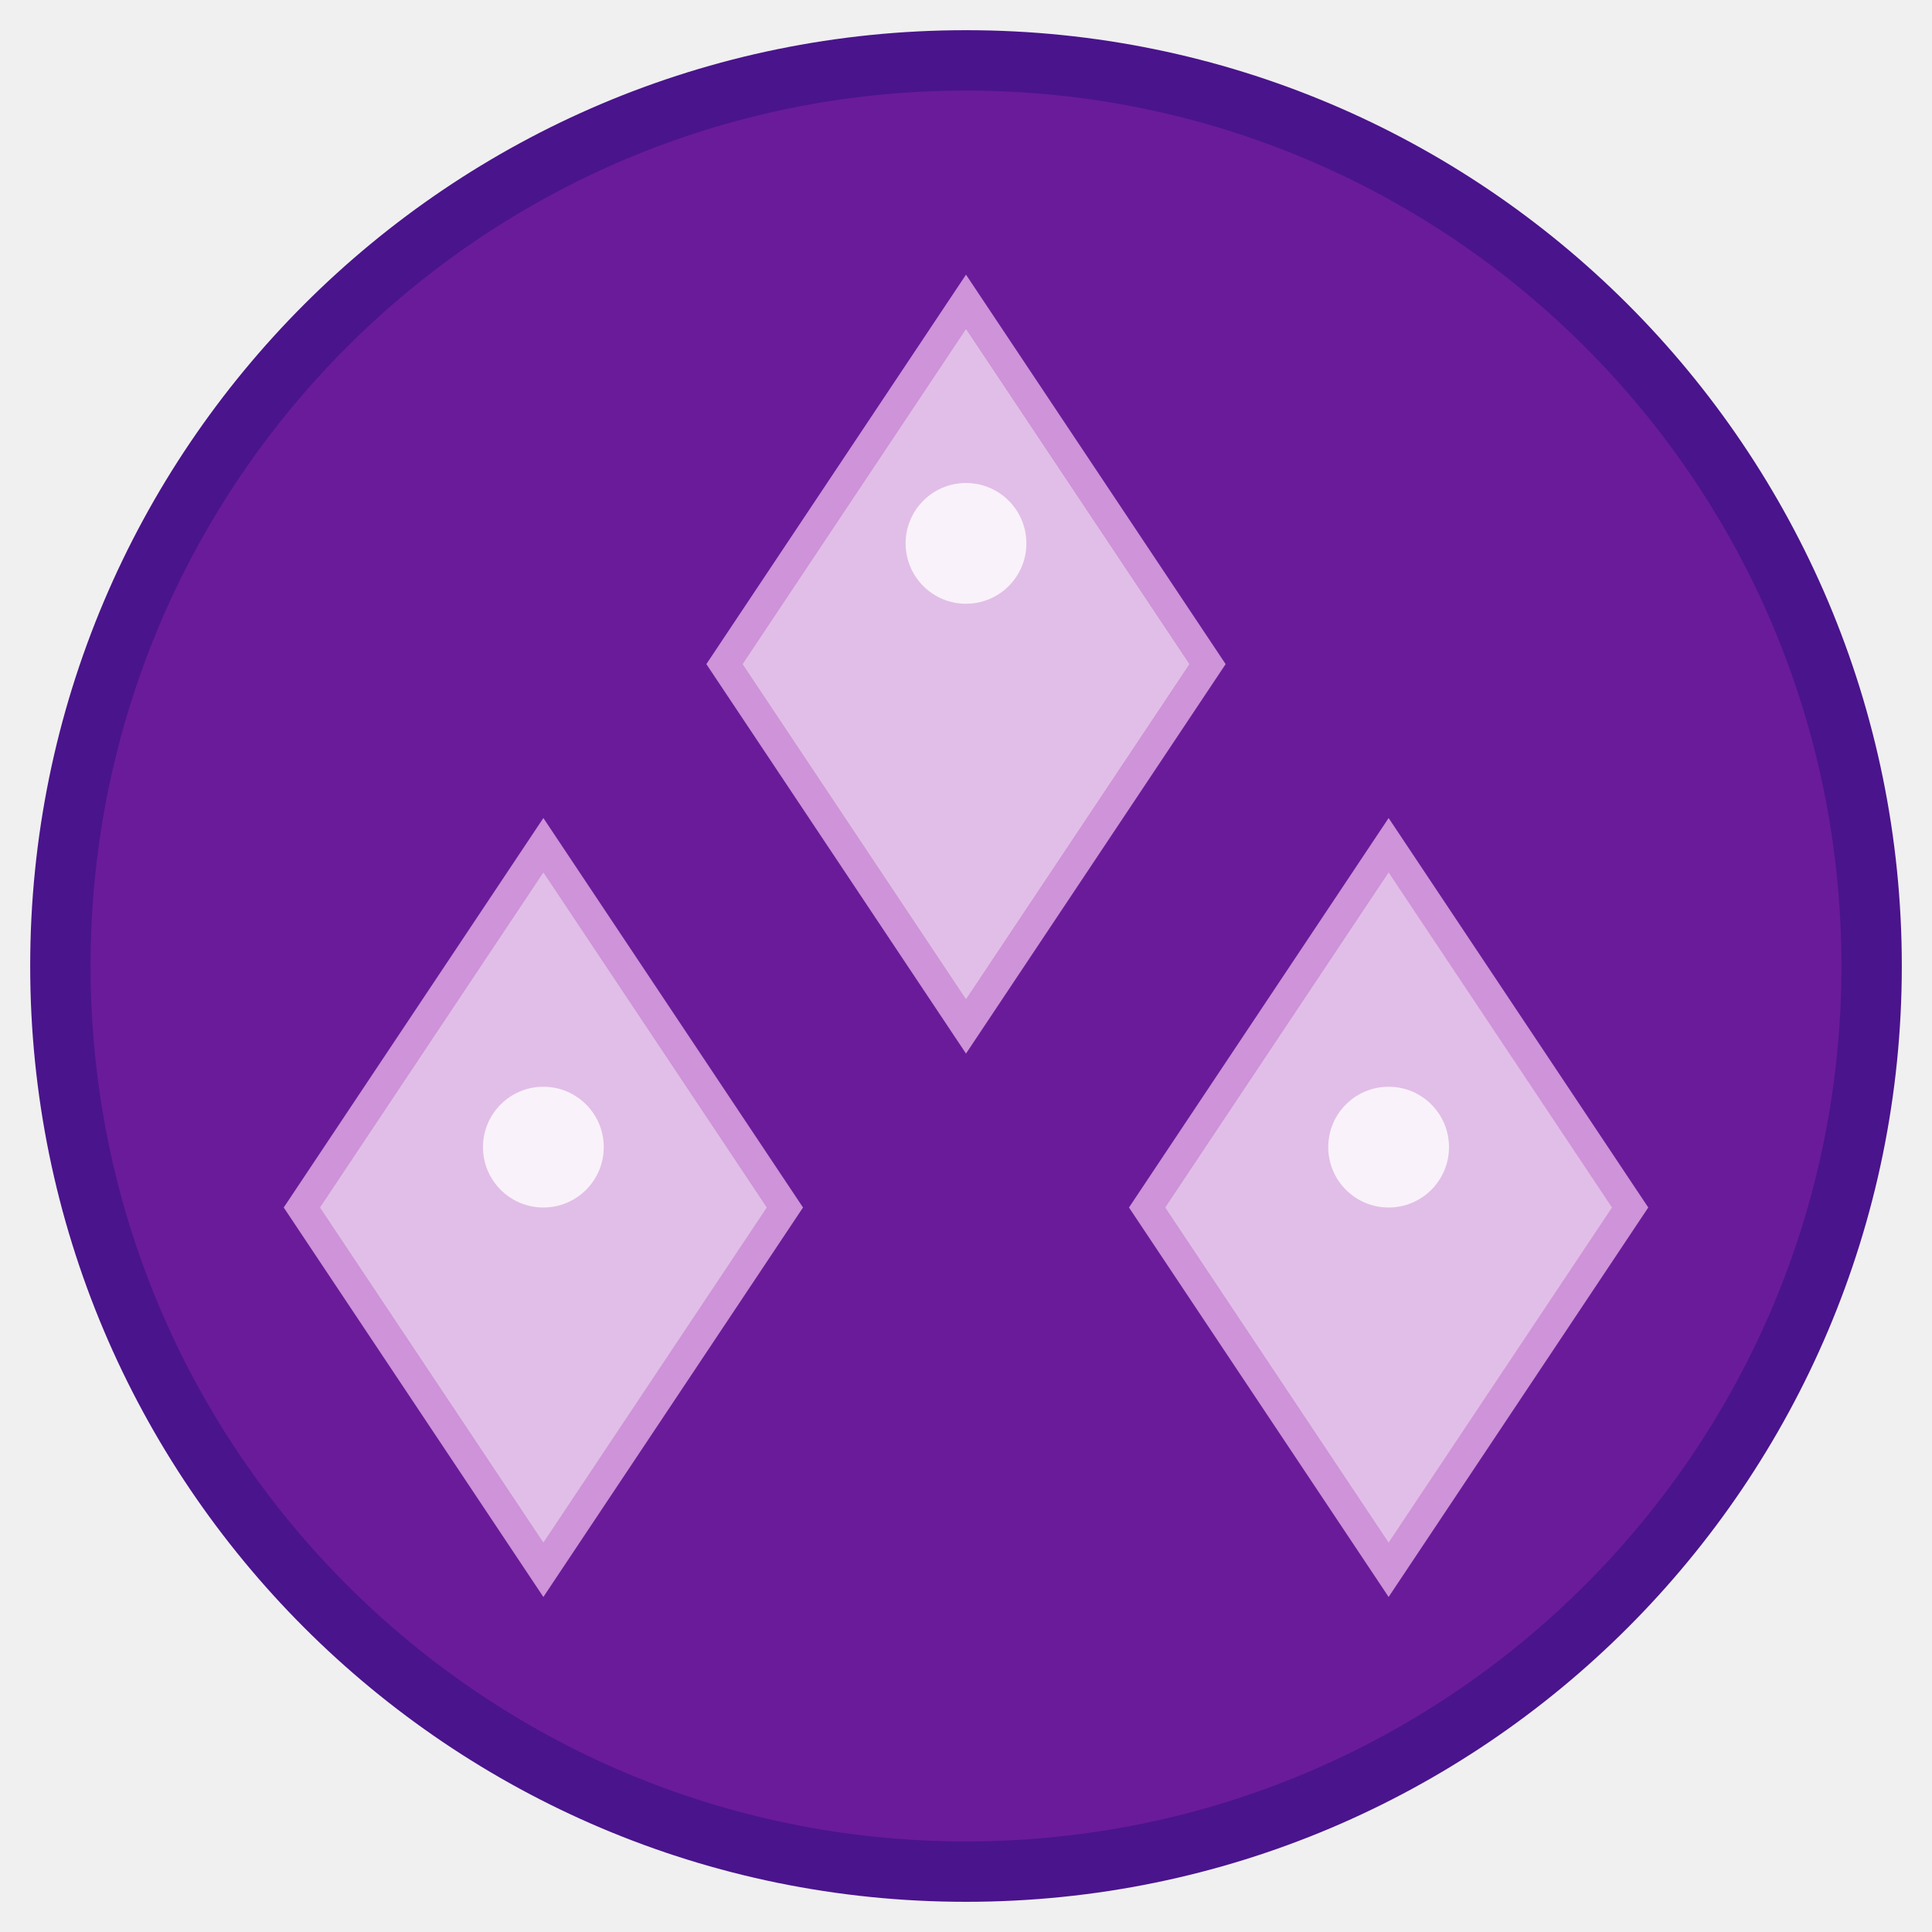
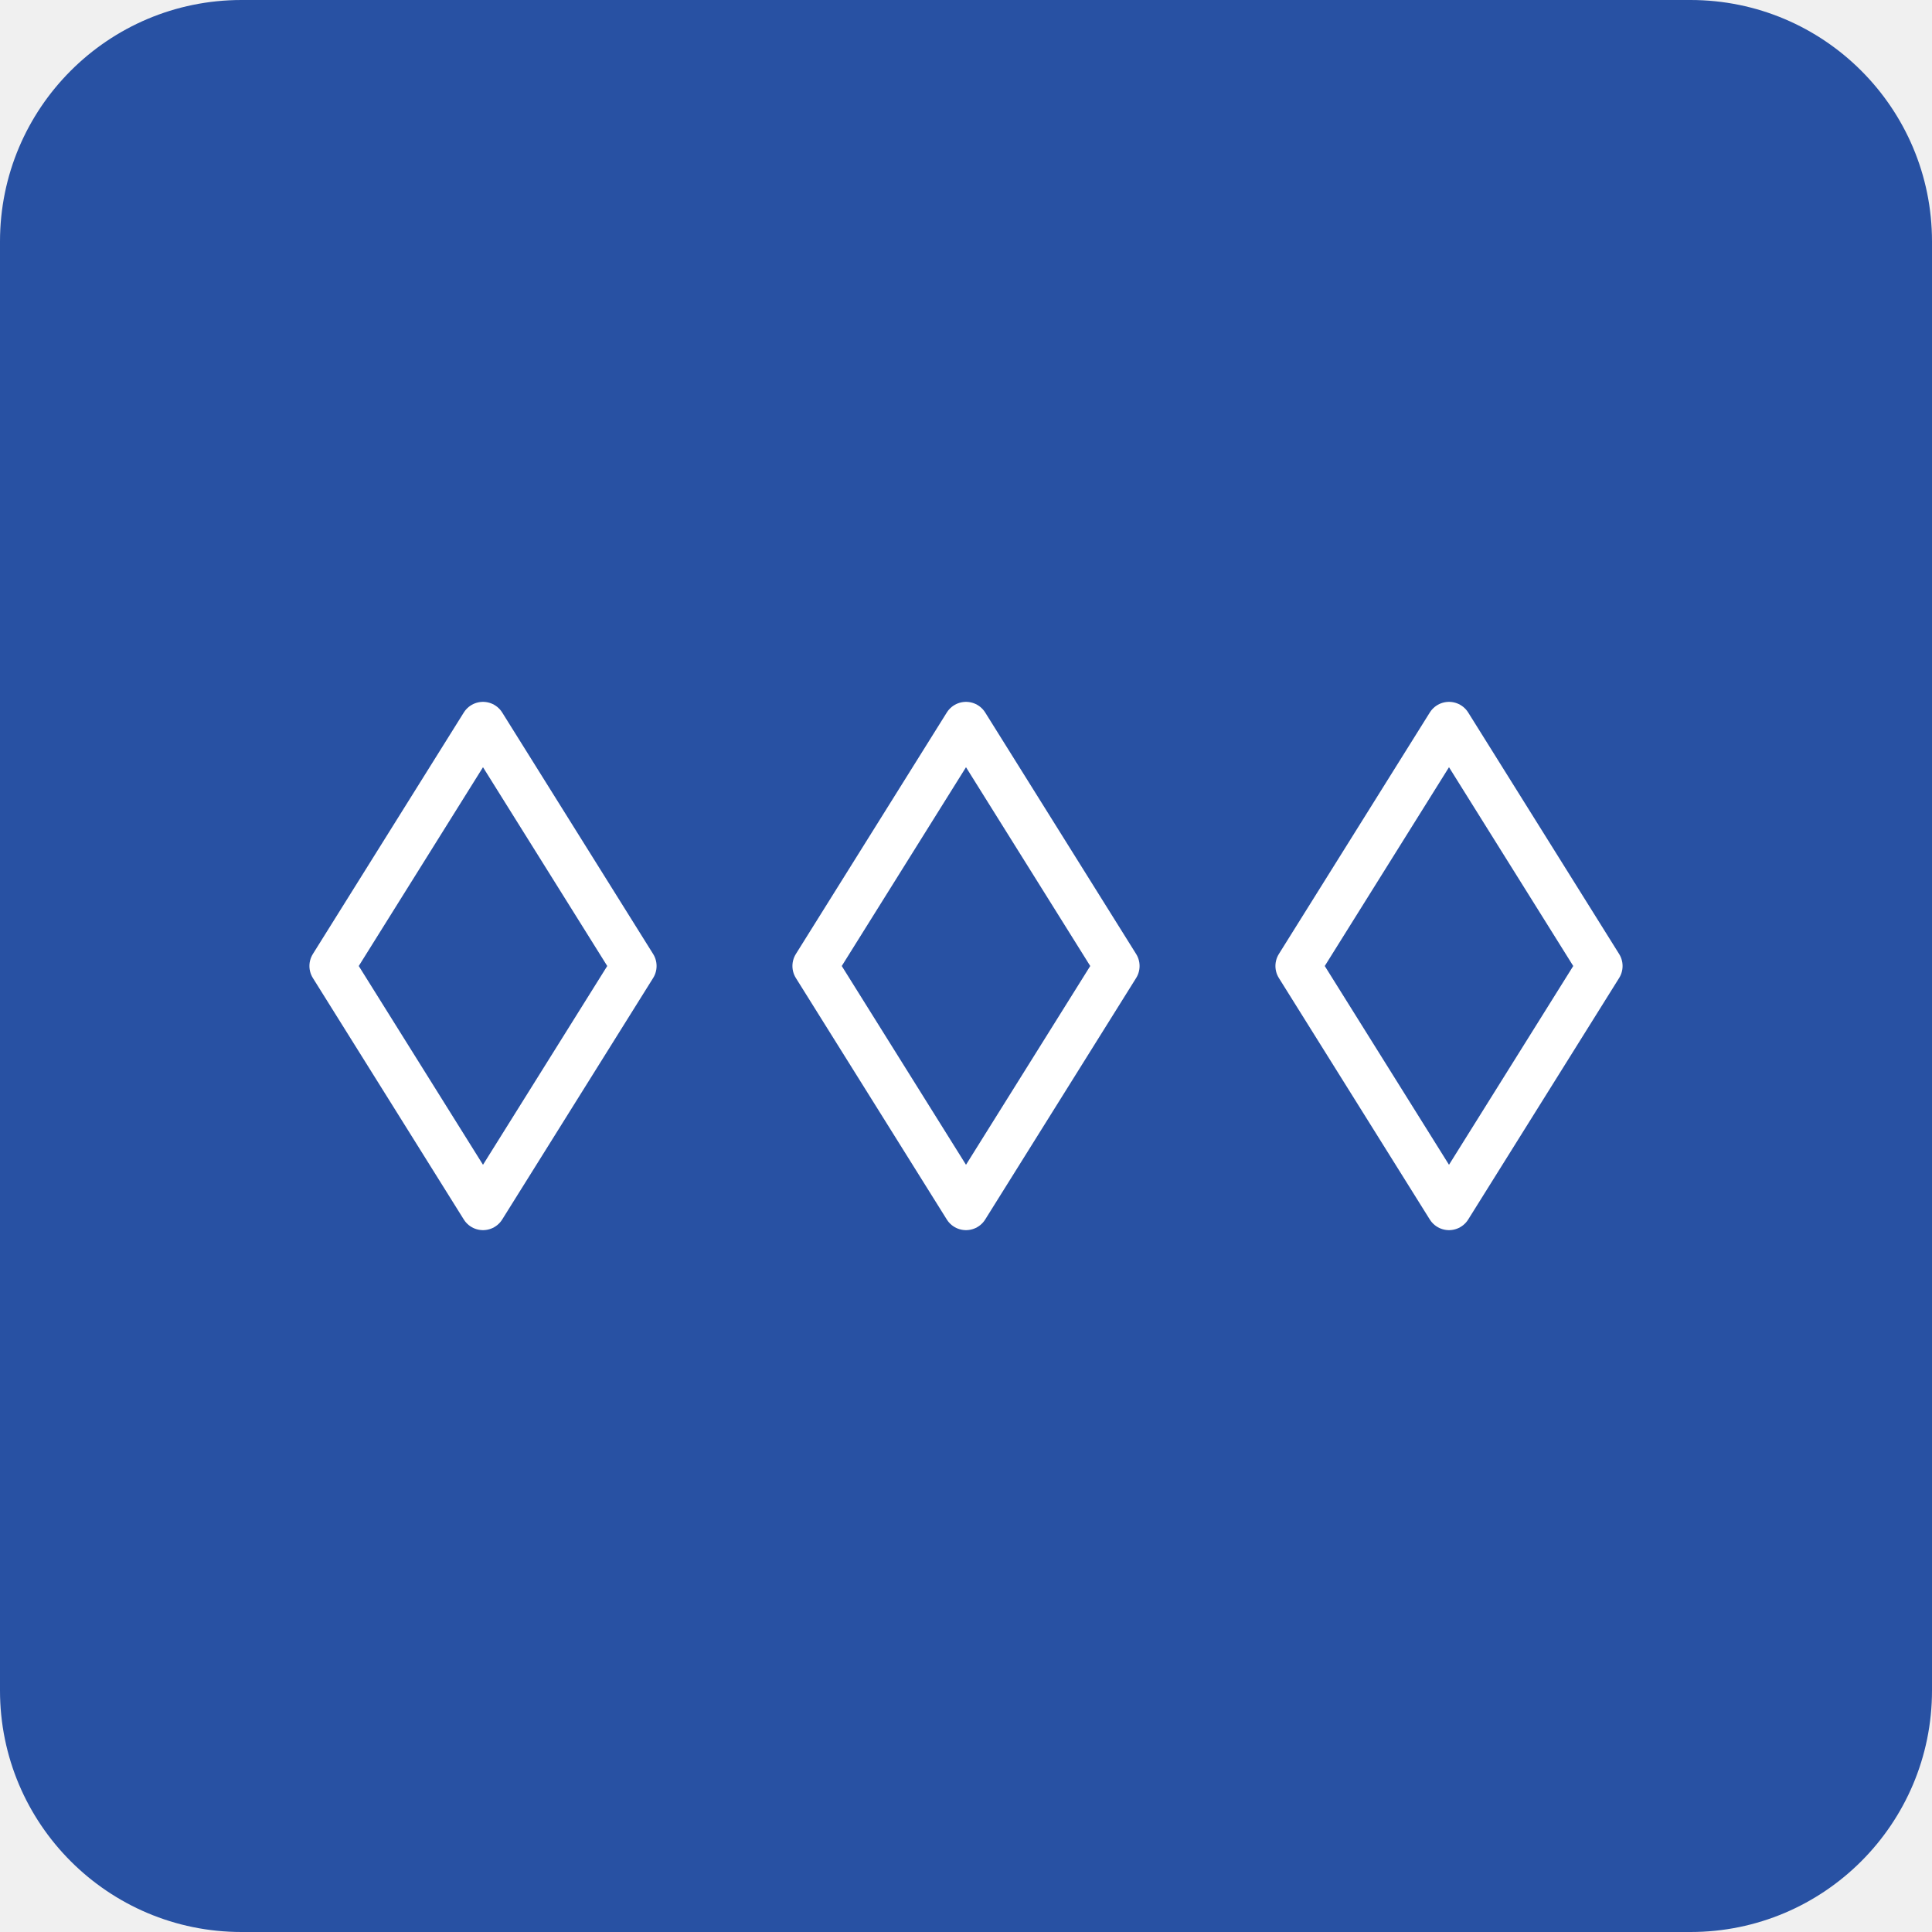
<svg xmlns="http://www.w3.org/2000/svg" viewBox="0 0 64 64" fill="none">
-   <circle cx="32" cy="32" r="30" fill="#6A1B9A" stroke="#4A148C" stroke-width="2" />
-   <path d="M32 10 L40 22 L32 34 L24 22 Z" fill="#E1BEE7" stroke="#CE93D8" stroke-width="1" />
-   <path d="M18 28 L26 40 L18 52 L10 40 Z" fill="#E1BEE7" stroke="#CE93D8" stroke-width="1" />
-   <path d="M46 28 L54 40 L46 52 L38 40 Z" fill="#E1BEE7" stroke="#CE93D8" stroke-width="1" />
-   <circle cx="32" cy="18" r="2" fill="white" opacity="0.8" />
-   <circle cx="18" cy="38" r="2" fill="white" opacity="0.8" />
-   <circle cx="46" cy="38" r="2" fill="white" opacity="0.8" />
+   <rect width="64" height="64" rx="8" fill="#2851A3" />
+   <path d="M11 32 L16 24 L21 32 L16 40 Z" fill="none" stroke="white" stroke-width="1.5" stroke-linejoin="round" />
+   <path d="M16 24 L11 32 M16 24 L21 32" stroke="white" stroke-width="0.75" opacity="0.6" />
+   <path d="M27 32 L32 24 L37 32 L32 40 Z" fill="none" stroke="white" stroke-width="1.5" stroke-linejoin="round" />
+   <path d="M32 24 L27 32 M32 24 L37 32" stroke="white" stroke-width="0.75" opacity="0.6" />
+   <path d="M43 32 L48 24 L53 32 L48 40 Z" fill="none" stroke="white" stroke-width="1.5" stroke-linejoin="round" />
+   <path d="M48 24 L43 32 M48 24 L53 32" stroke="white" stroke-width="0.75" opacity="0.6" />
</svg>
